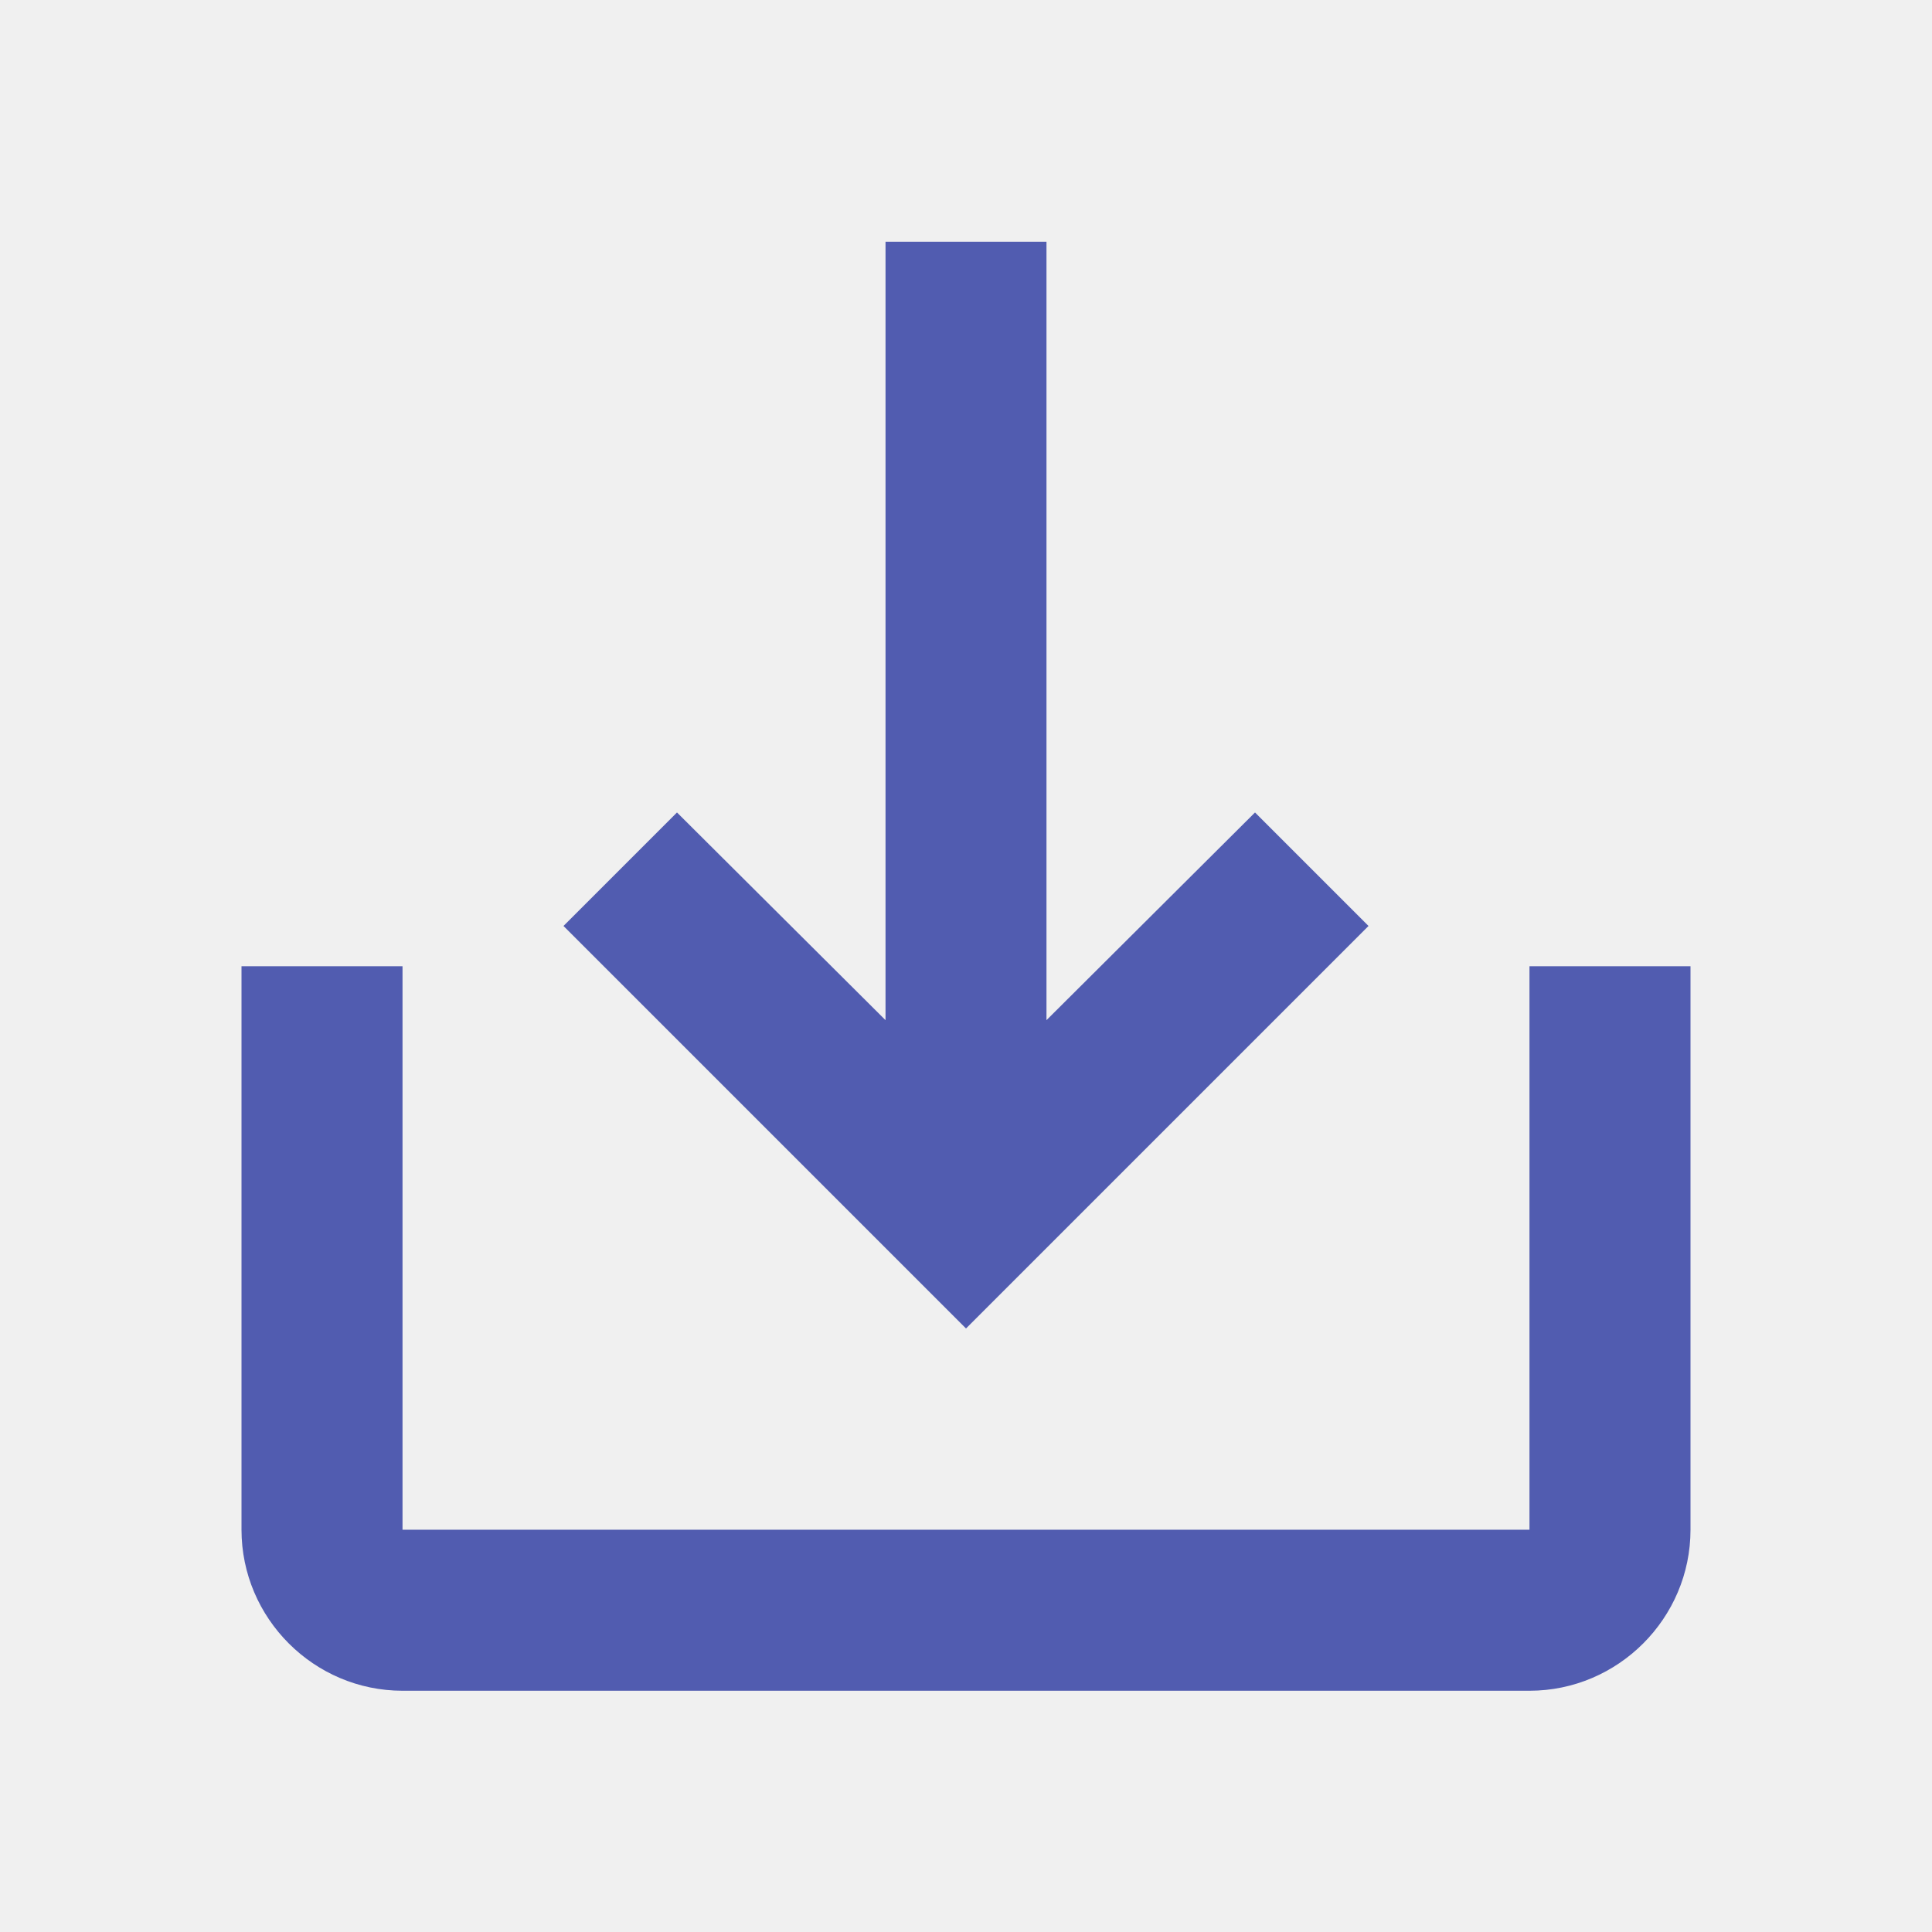
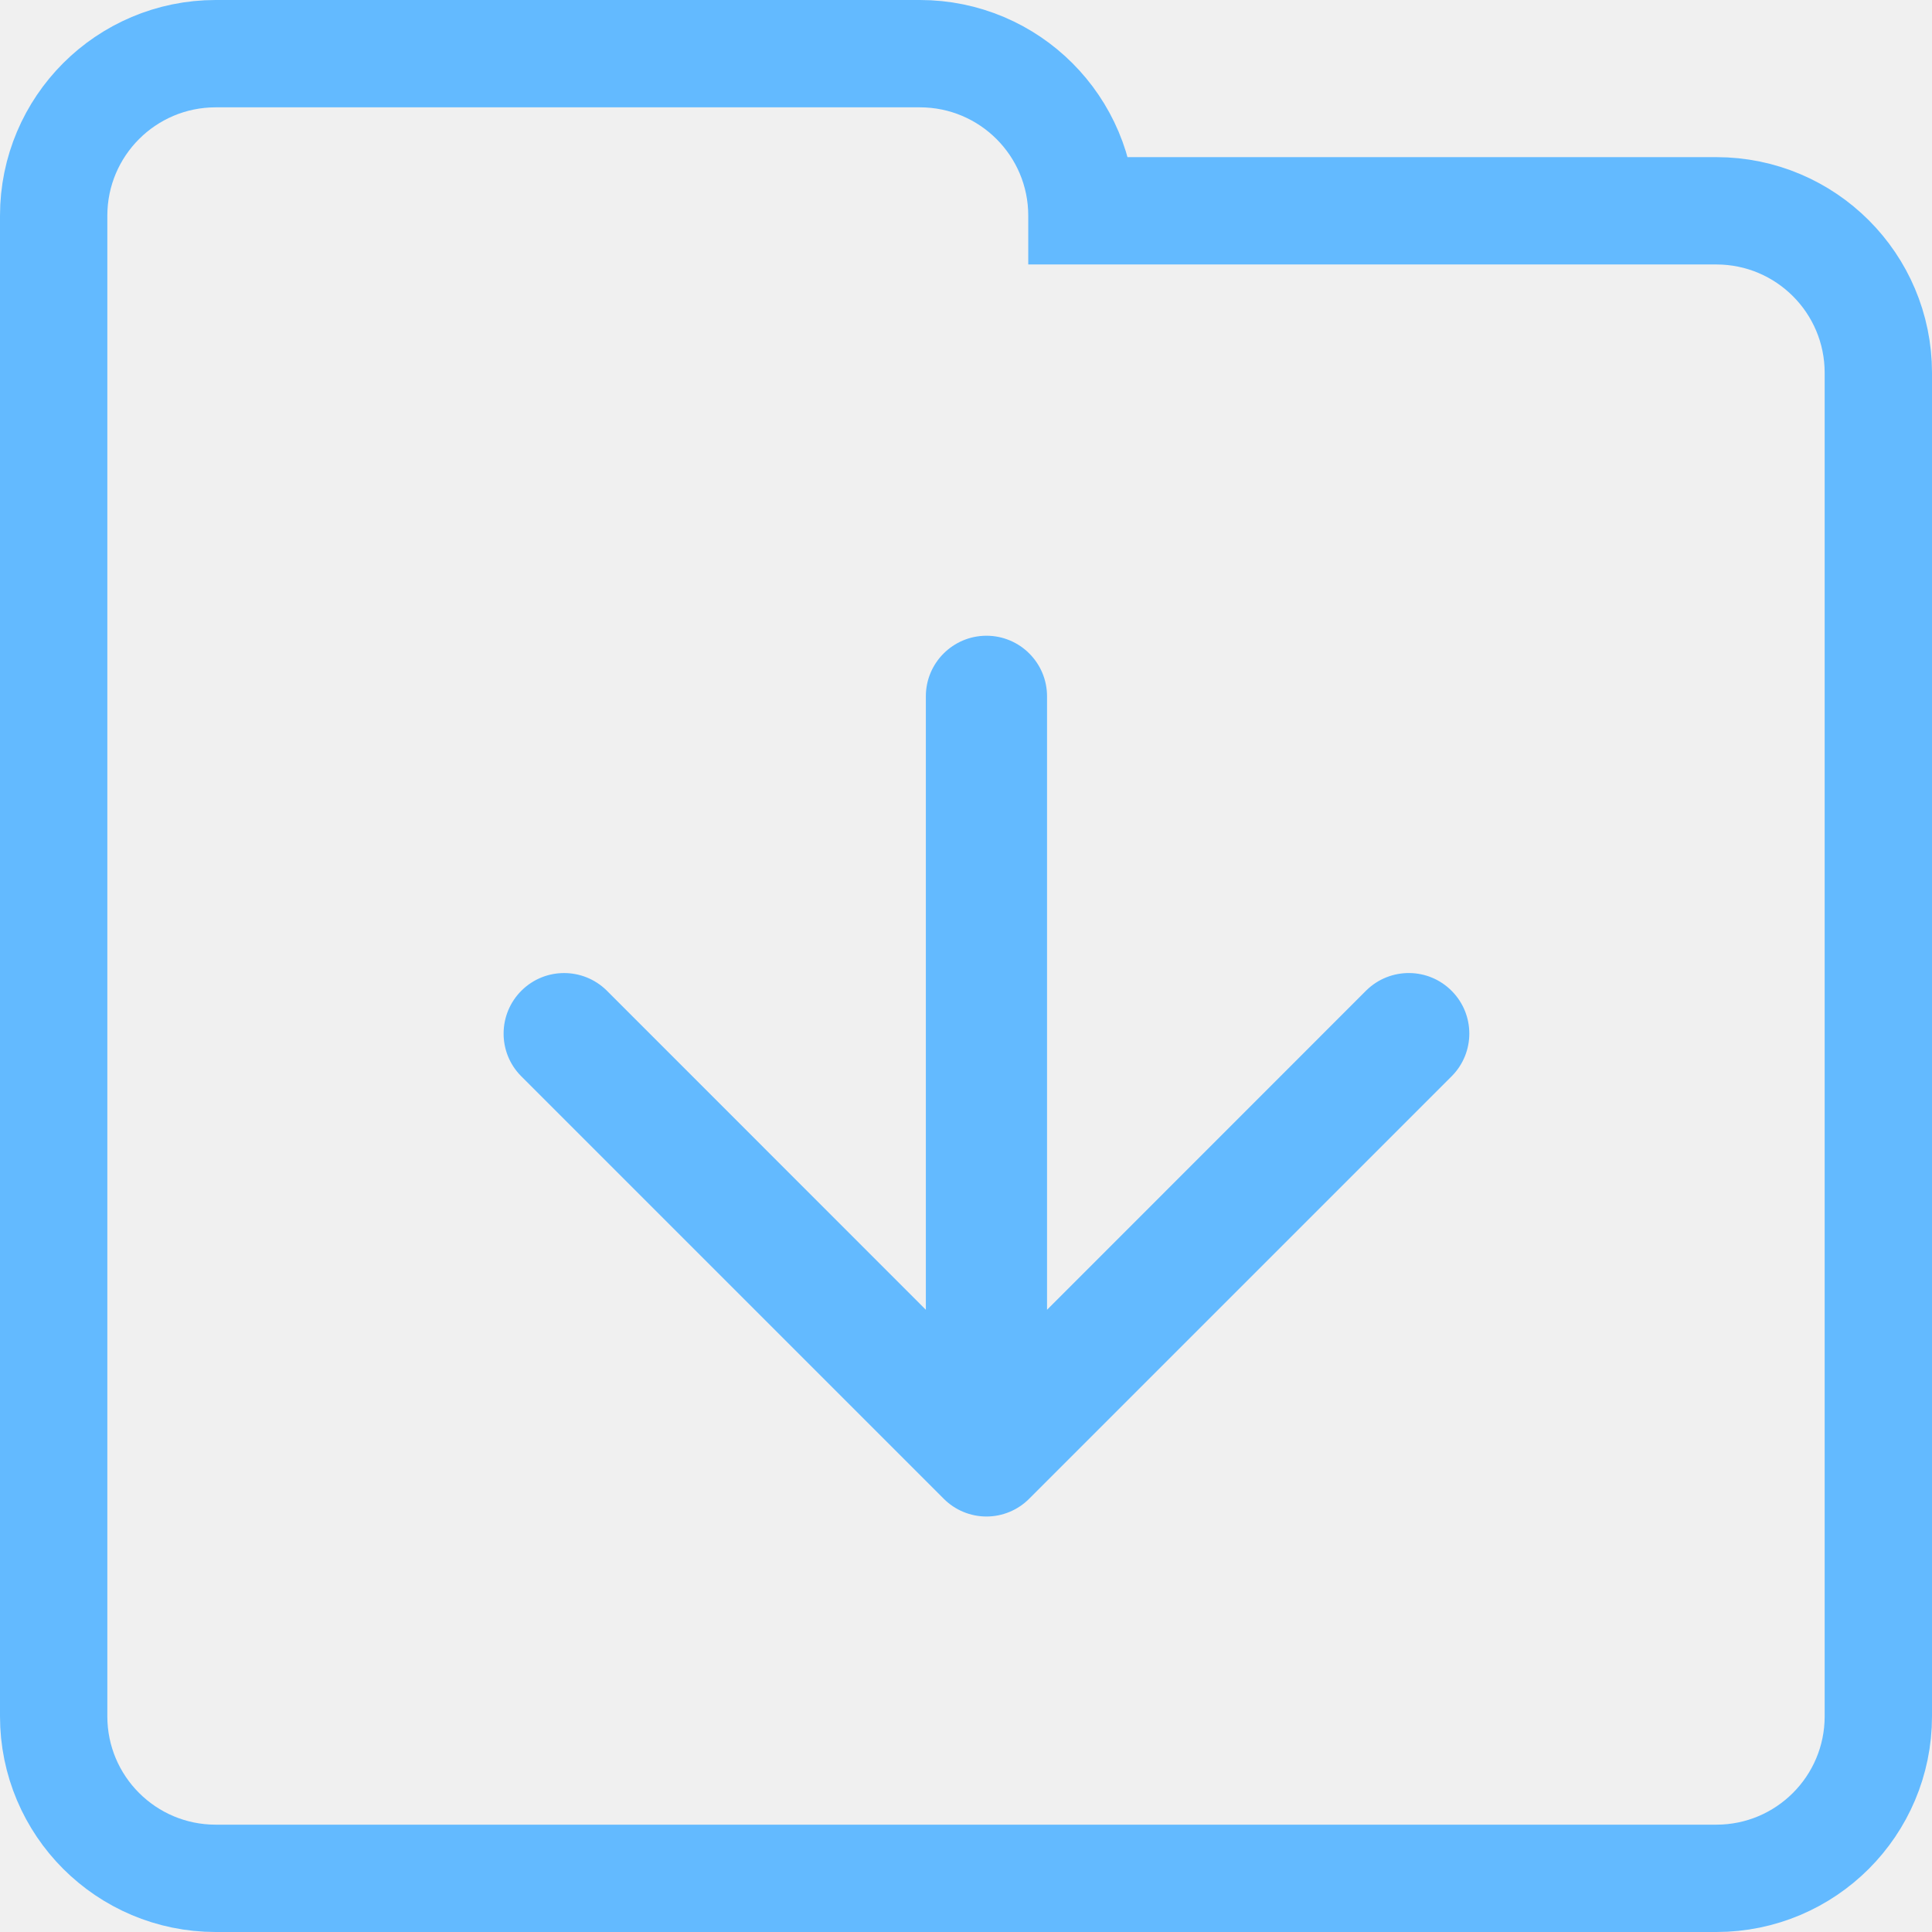
- <svg xmlns="http://www.w3.org/2000/svg" width="32" height="32" viewBox="0 0 32 32" fill="none">
-   <path d="M25.333 16.004V25.337H6.667V16.004H4V25.337C4 26.804 5.2 28.004 6.667 28.004H25.333C26.8 28.004 28 26.804 28 25.337V16.004H25.333ZM17.333 16.897L20.787 13.457L22.667 15.337L16 22.004L9.333 15.337L11.213 13.457L14.667 16.897V4.004H17.333V16.897Z" fill="#515CB0" />
+ <svg xmlns="http://www.w3.org/2000/svg" width="18" height="18" viewBox="0 0 18 18" fill="none">
+   <g clip-path="url(#clip0_2030_4512)">
+     <g clip-path="url(#clip1_2030_4512)">
+       <mask id="path-1-outside-1_2030_4512" maskUnits="userSpaceOnUse" x="0" y="0" width="18" height="18" fill="black">
+         <rect fill="white" width="18" height="18" />
+         <path d="M4.861 9.227C4.639 9.445 4.635 9.802 4.853 10.024L8.792 13.963C8.897 14.069 9.041 14.129 9.191 14.129C9.34 14.129 9.484 14.069 9.589 13.963L13.528 10.024C13.743 9.805 13.743 9.454 13.528 9.235C13.31 9.012 12.953 9.009 12.73 9.227L9.755 12.203V6.487C9.755 6.176 9.502 5.923 9.191 5.923C8.879 5.923 8.626 6.176 8.626 6.487V12.203L5.651 9.227C5.431 9.012 5.08 9.012 4.861 9.227Z" />
+         <path d="M15.991 2.464C16.548 2.464 17 2.916 17 3.473V15.991C17 16.548 16.548 17 15.991 17H2.009C1.452 17 1 16.548 1 15.991V2.009C1 1.452 1.452 1 2.009 1H8.571C9.128 1 9.58 1.452 9.58 2.009V2.464H15.991Z" />
+       </mask>
+       <path d="M4.861 9.227C4.639 9.445 4.635 9.802 4.853 10.024L8.792 13.963C8.897 14.069 9.041 14.129 9.191 14.129C9.34 14.129 9.484 14.069 9.589 13.963L13.528 10.024C13.743 9.805 13.743 9.454 13.528 9.235C13.31 9.012 12.953 9.009 12.73 9.227L9.755 12.203V6.487C9.755 6.176 9.502 5.923 9.191 5.923C8.879 5.923 8.626 6.176 8.626 6.487V12.203L5.651 9.227C5.431 9.012 5.08 9.012 4.861 9.227Z" fill="#63BAFF" />
+       <path d="M4.861 9.227C4.639 9.445 4.635 9.802 4.853 10.024L8.792 13.963C8.897 14.069 9.041 14.129 9.191 14.129C9.34 14.129 9.484 14.069 9.589 13.963L13.528 10.024C13.743 9.805 13.743 9.454 13.528 9.235C13.31 9.012 12.953 9.009 12.73 9.227L9.755 12.203V6.487C9.755 6.176 9.502 5.923 9.191 5.923C8.879 5.923 8.626 6.176 8.626 6.487V12.203L5.651 9.227C5.431 9.012 5.08 9.012 4.861 9.227Z" stroke="#63BAFF" stroke-width="2" mask="url(#path-1-outside-1_2030_4512)" />
+       <path d="M15.991 2.464C16.548 2.464 17 2.916 17 3.473V15.991C17 16.548 16.548 17 15.991 17H2.009C1.452 17 1 16.548 1 15.991V2.009C1 1.452 1.452 1 2.009 1H8.571C9.128 1 9.58 1.452 9.58 2.009V2.464H15.991Z" stroke="#63BAFF" stroke-width="2" mask="url(#path-1-outside-1_2030_4512)" />
+     </g>
+   </g>
+   <defs>
+     <clipPath id="clip0_2030_4512">
+       <rect width="18" height="18" fill="white" />
+     </clipPath>
+     <clipPath id="clip1_2030_4512">
+       <rect width="18" height="18" fill="white" />
+     </clipPath>
+   </defs>
</svg>
